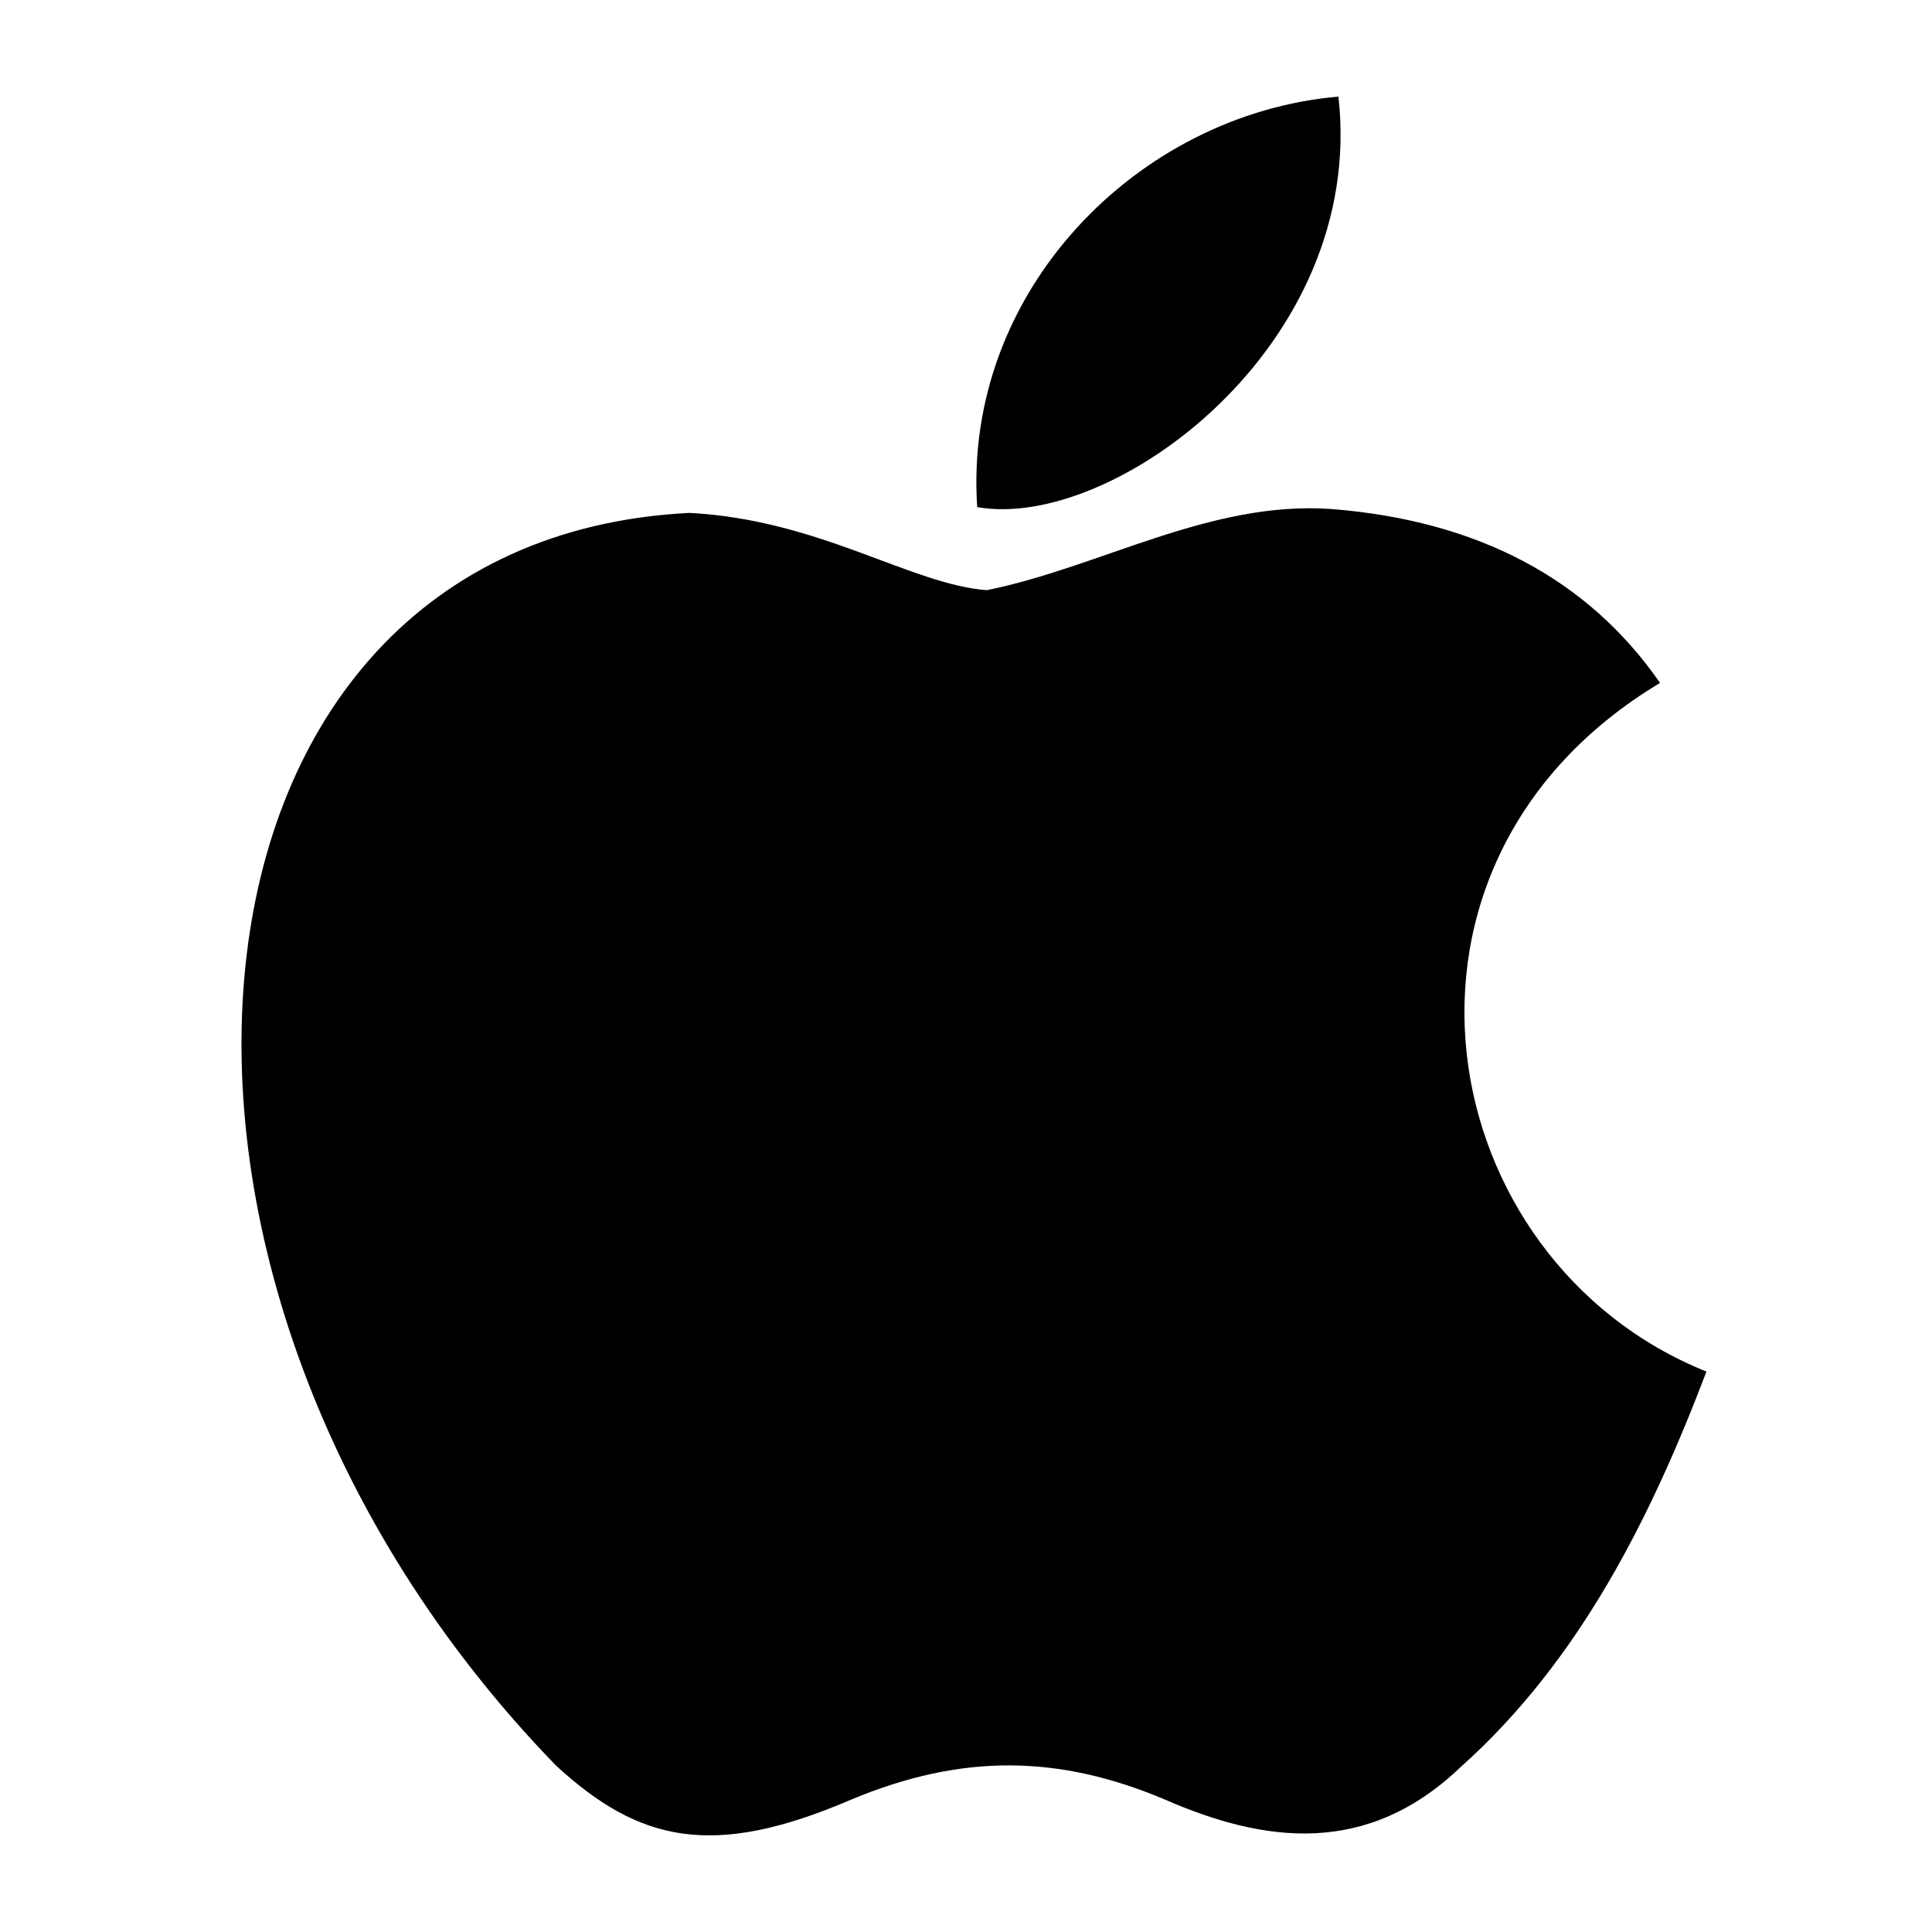
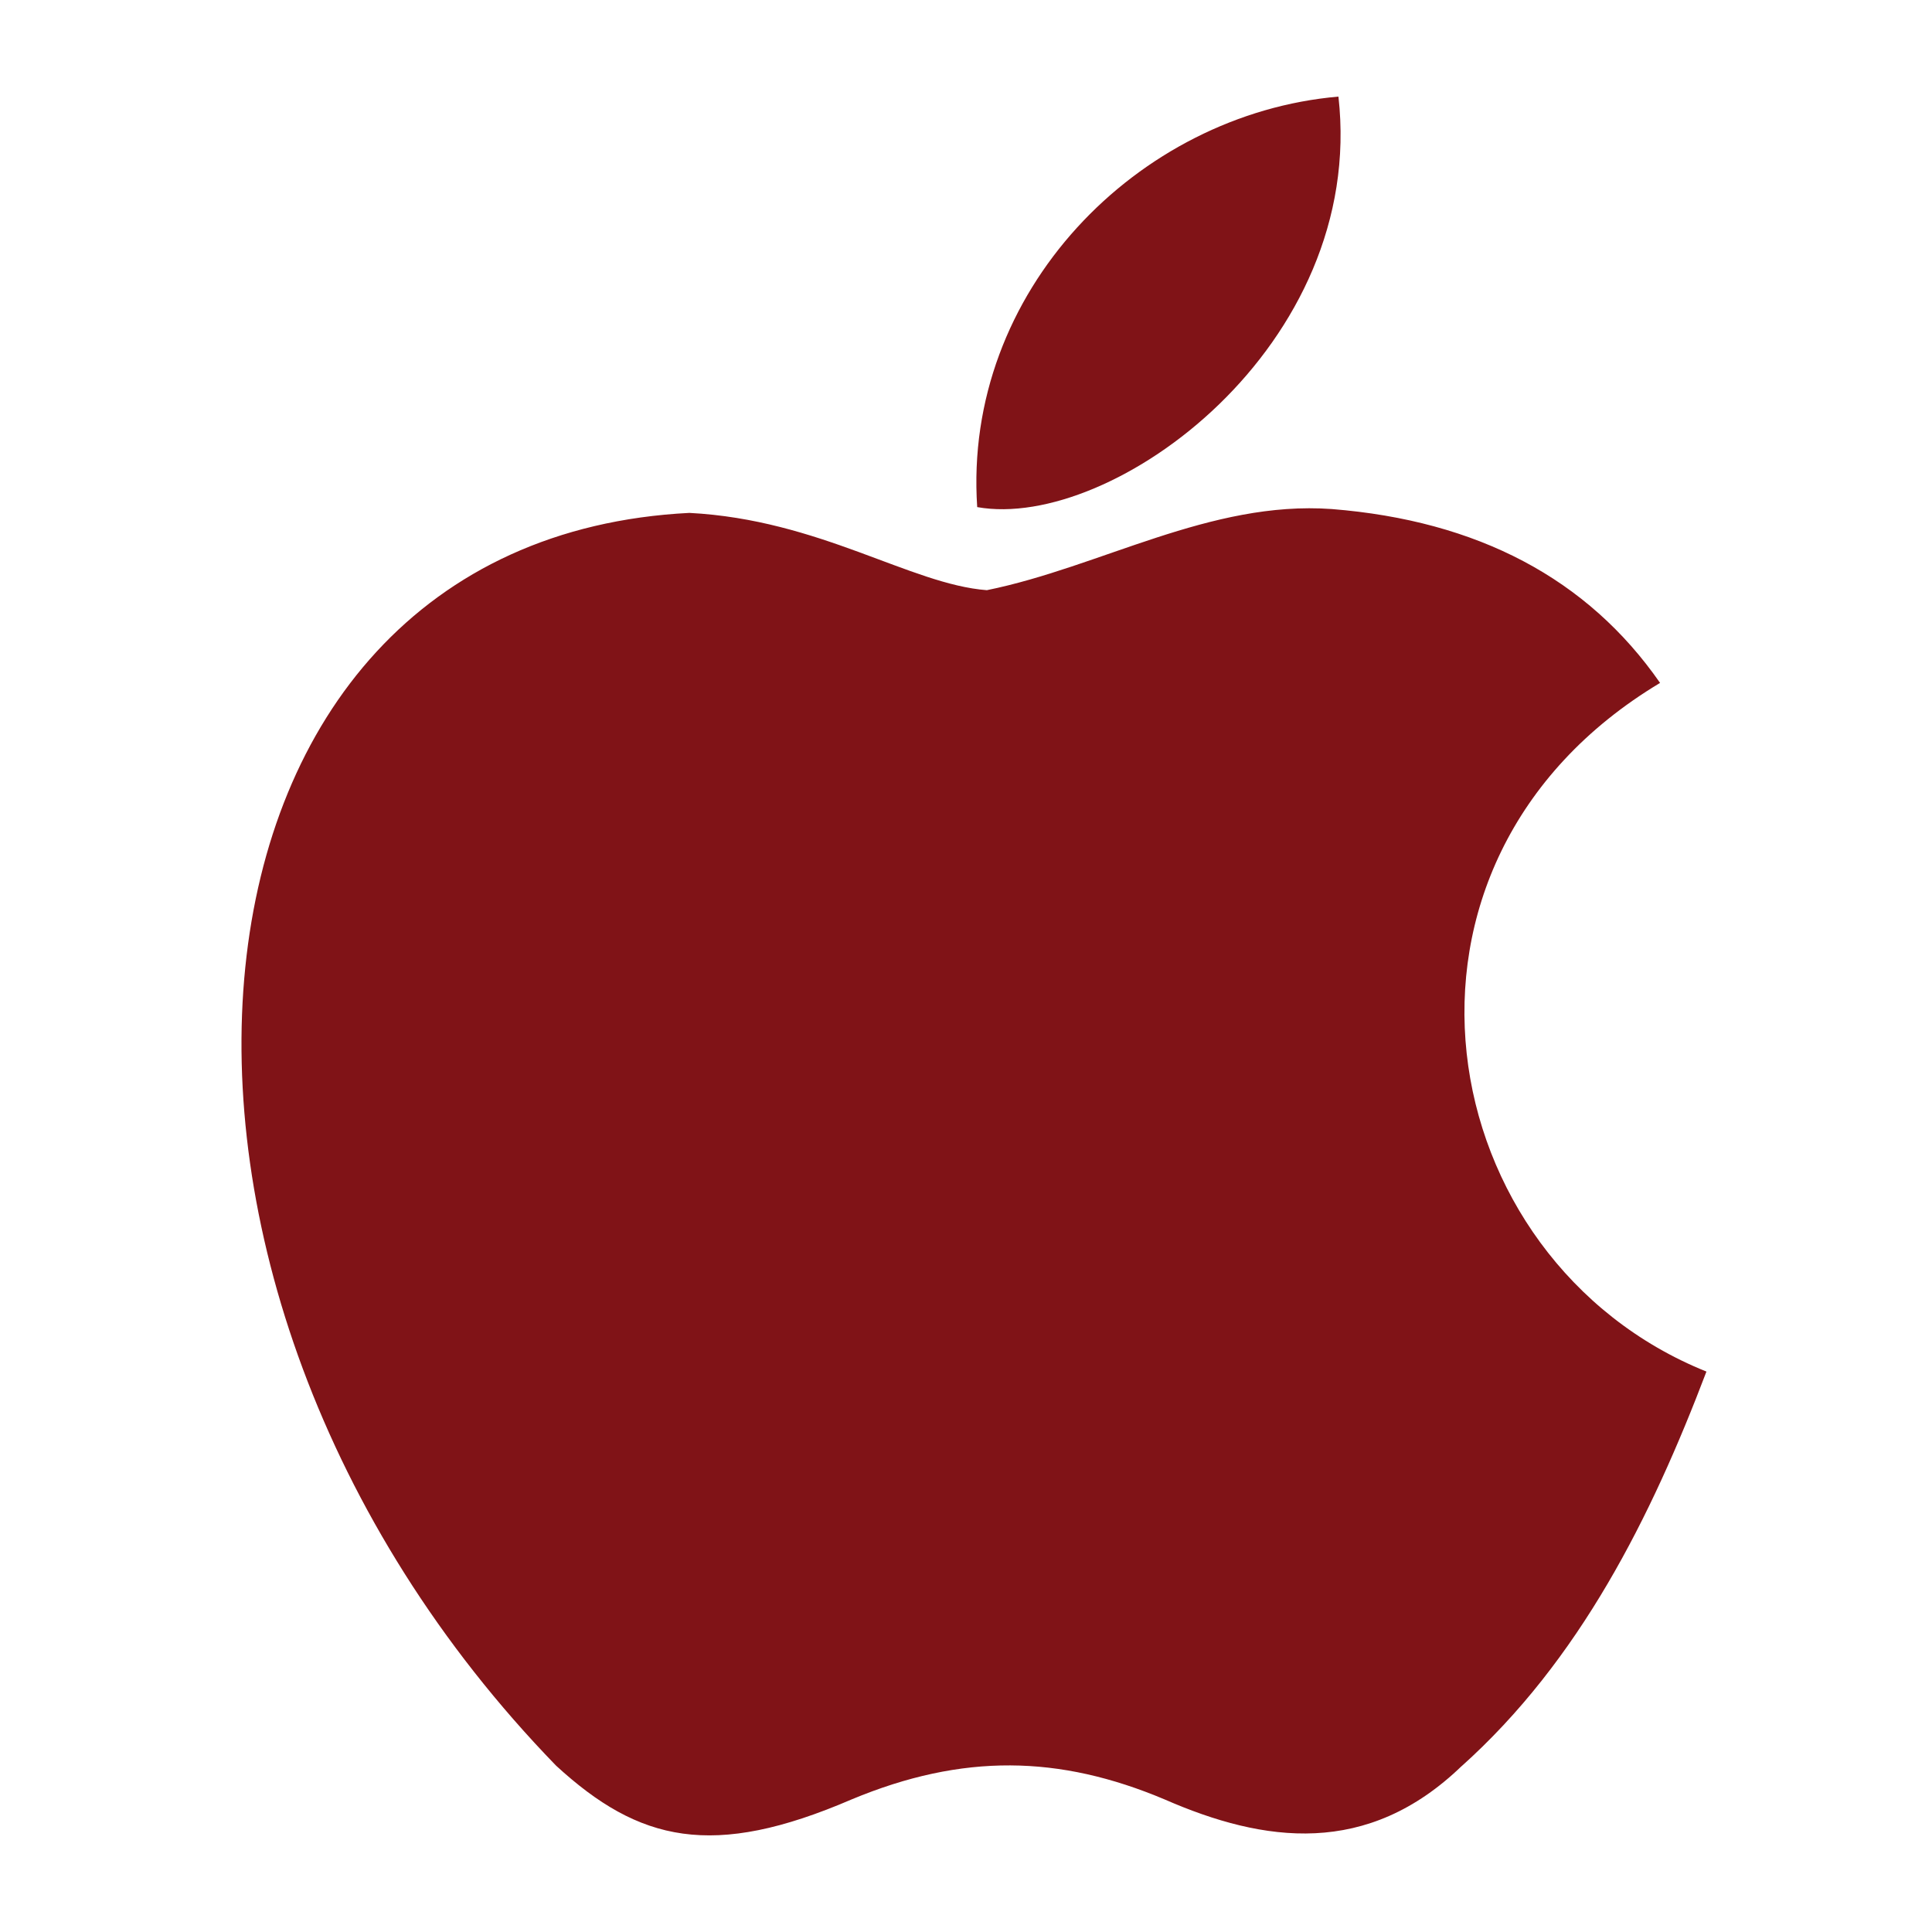
<svg xmlns="http://www.w3.org/2000/svg" width="40" height="40" viewBox="0 0 40 40" fill="none">
-   <path d="M30.271 36.556C28.311 38.455 26.171 38.155 24.112 37.255C21.932 36.336 19.932 36.296 17.632 37.255C14.753 38.495 13.233 38.135 11.513 36.556C1.754 26.497 3.194 11.179 14.273 10.619C16.973 10.759 18.852 12.099 20.432 12.219C22.792 11.739 25.052 10.359 27.571 10.539C30.591 10.779 32.87 11.979 34.37 14.139C28.131 17.878 29.611 26.097 35.33 28.397C34.19 31.396 32.711 34.376 30.251 36.576L30.271 36.556ZM20.232 10.499C19.932 6.039 23.552 2.36 27.711 2C28.291 7.159 23.032 10.999 20.232 10.499Z" fill="black" />
+   <path d="M30.271 36.556C28.311 38.455 26.171 38.155 24.112 37.255C21.932 36.336 19.932 36.296 17.632 37.255C14.753 38.495 13.233 38.135 11.513 36.556C1.754 26.497 3.194 11.179 14.273 10.619C16.973 10.759 18.852 12.099 20.432 12.219C22.792 11.739 25.052 10.359 27.571 10.539C30.591 10.779 32.87 11.979 34.37 14.139C28.131 17.878 29.611 26.097 35.33 28.397C34.19 31.396 32.711 34.376 30.251 36.576L30.271 36.556ZM20.232 10.499C19.932 6.039 23.552 2.36 27.711 2C28.291 7.159 23.032 10.999 20.232 10.499Z" fill="#801317" />
</svg>
